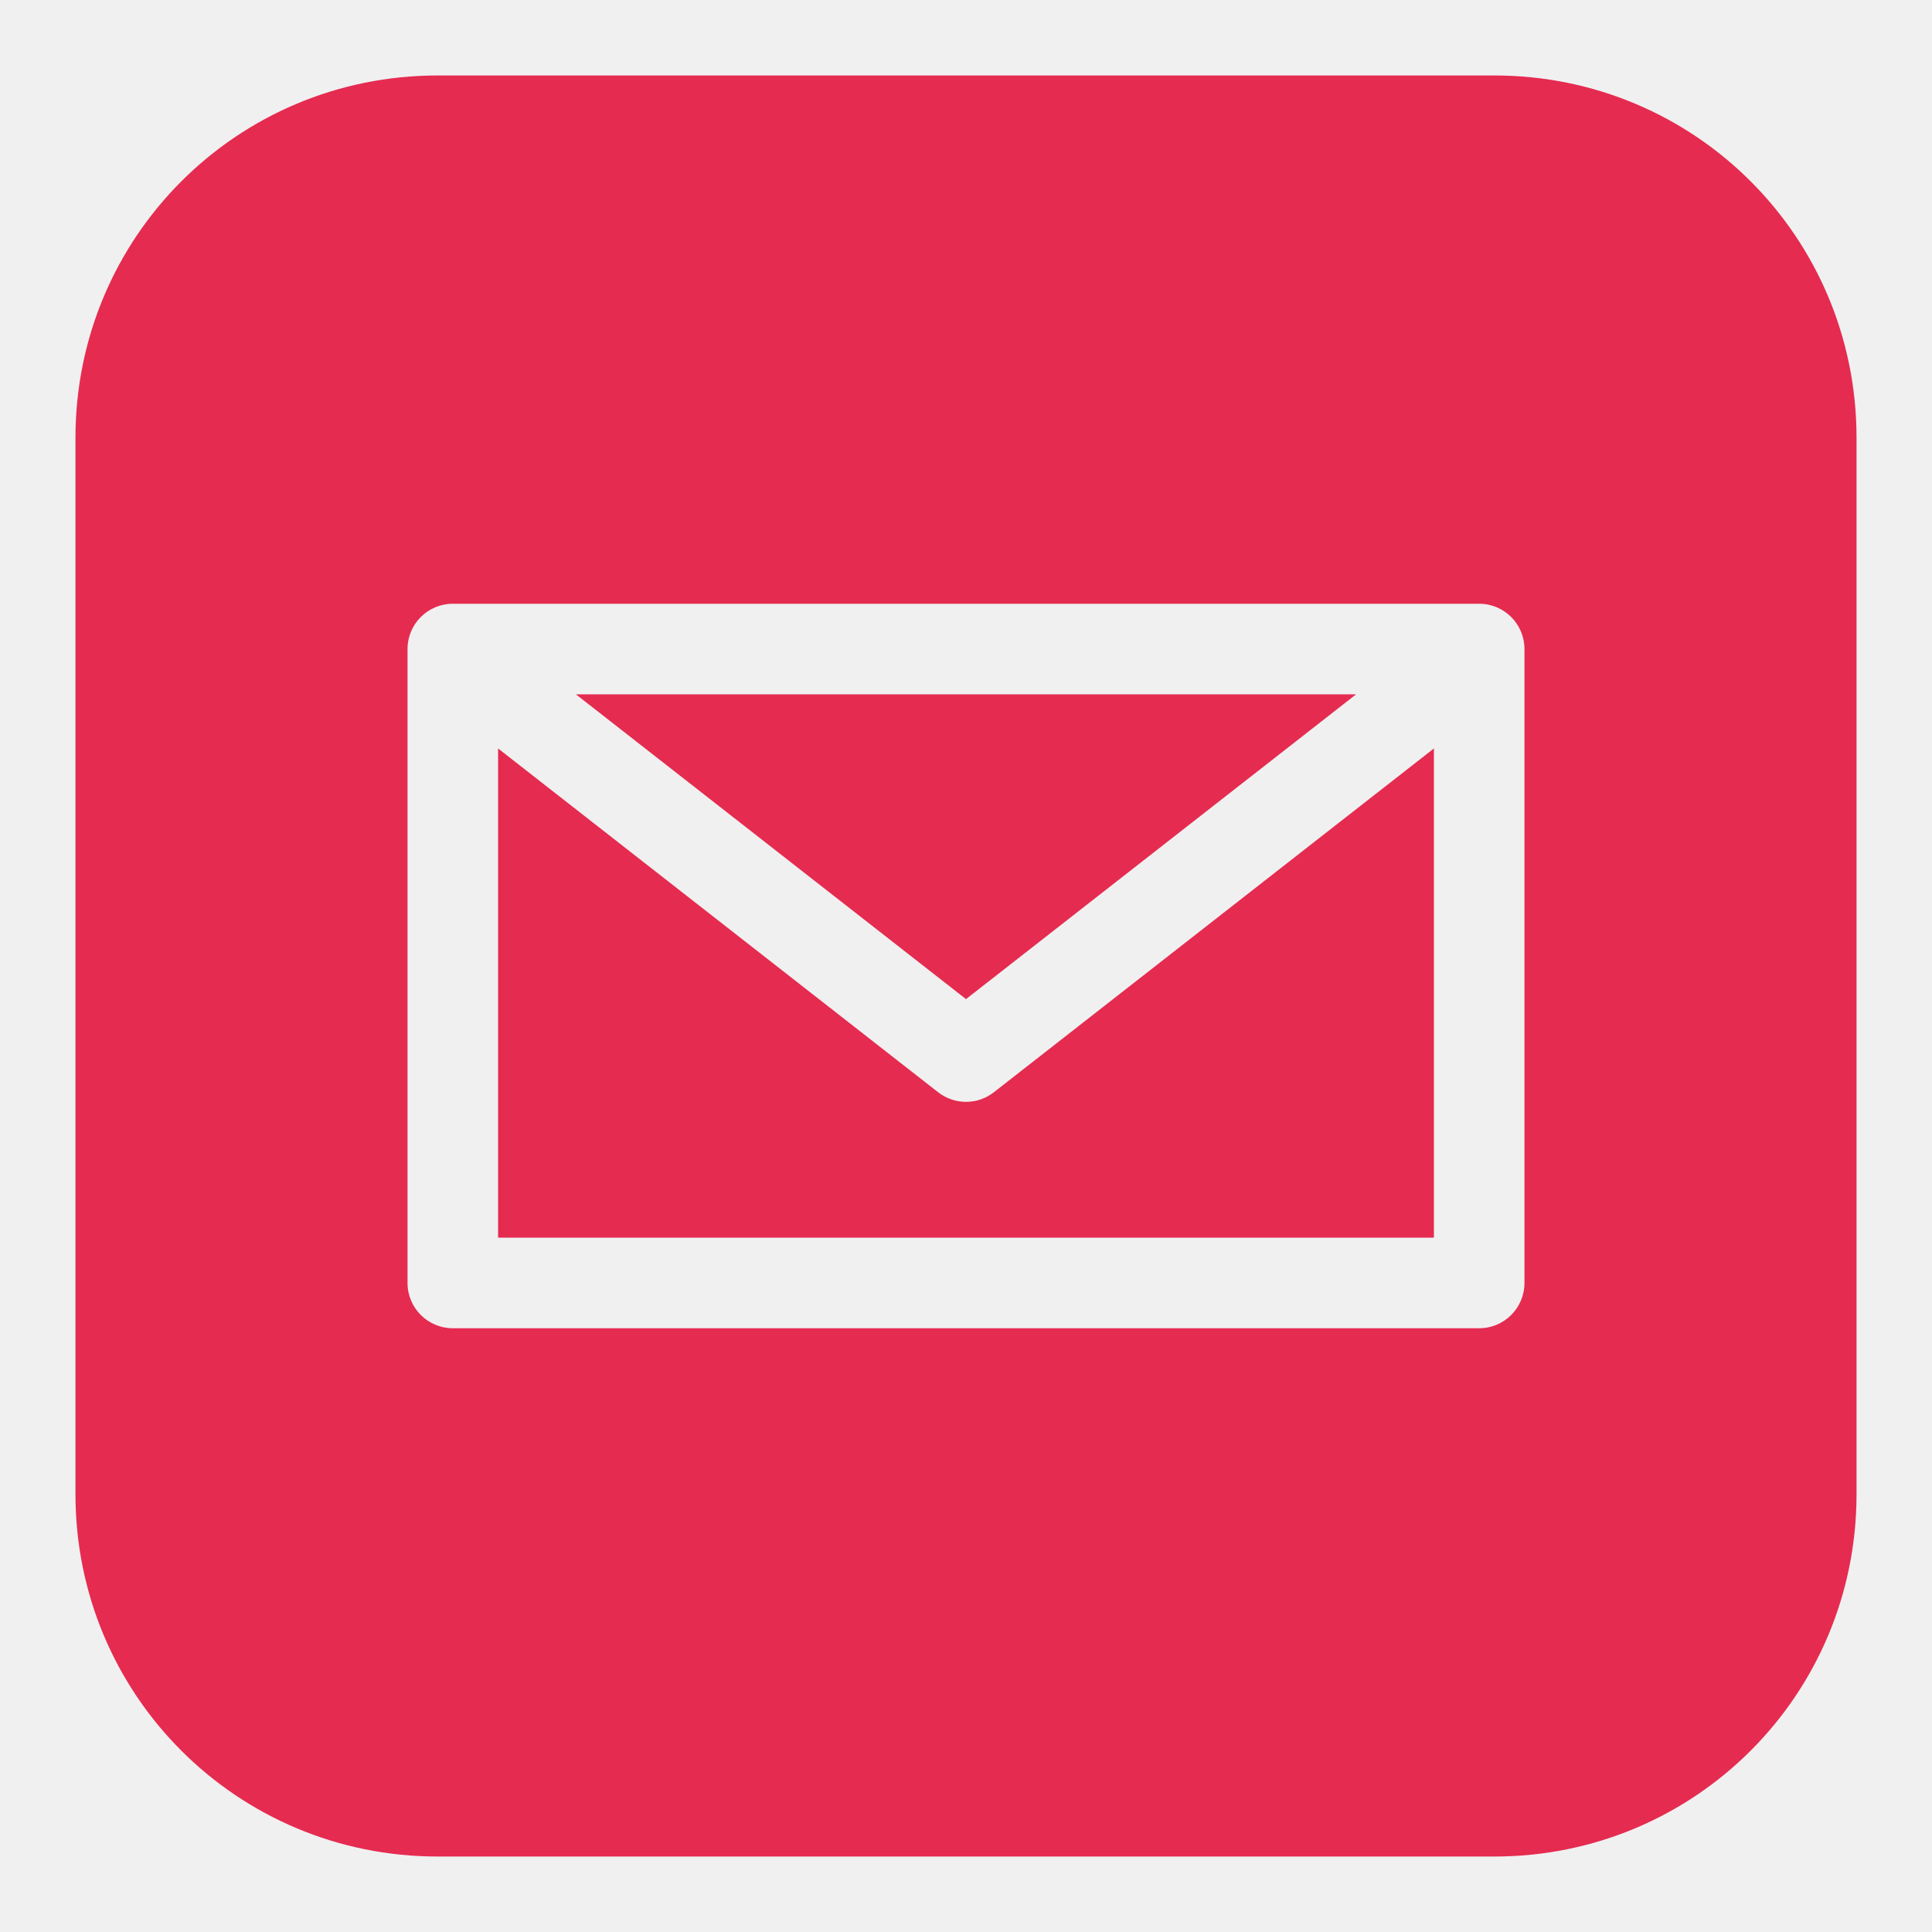
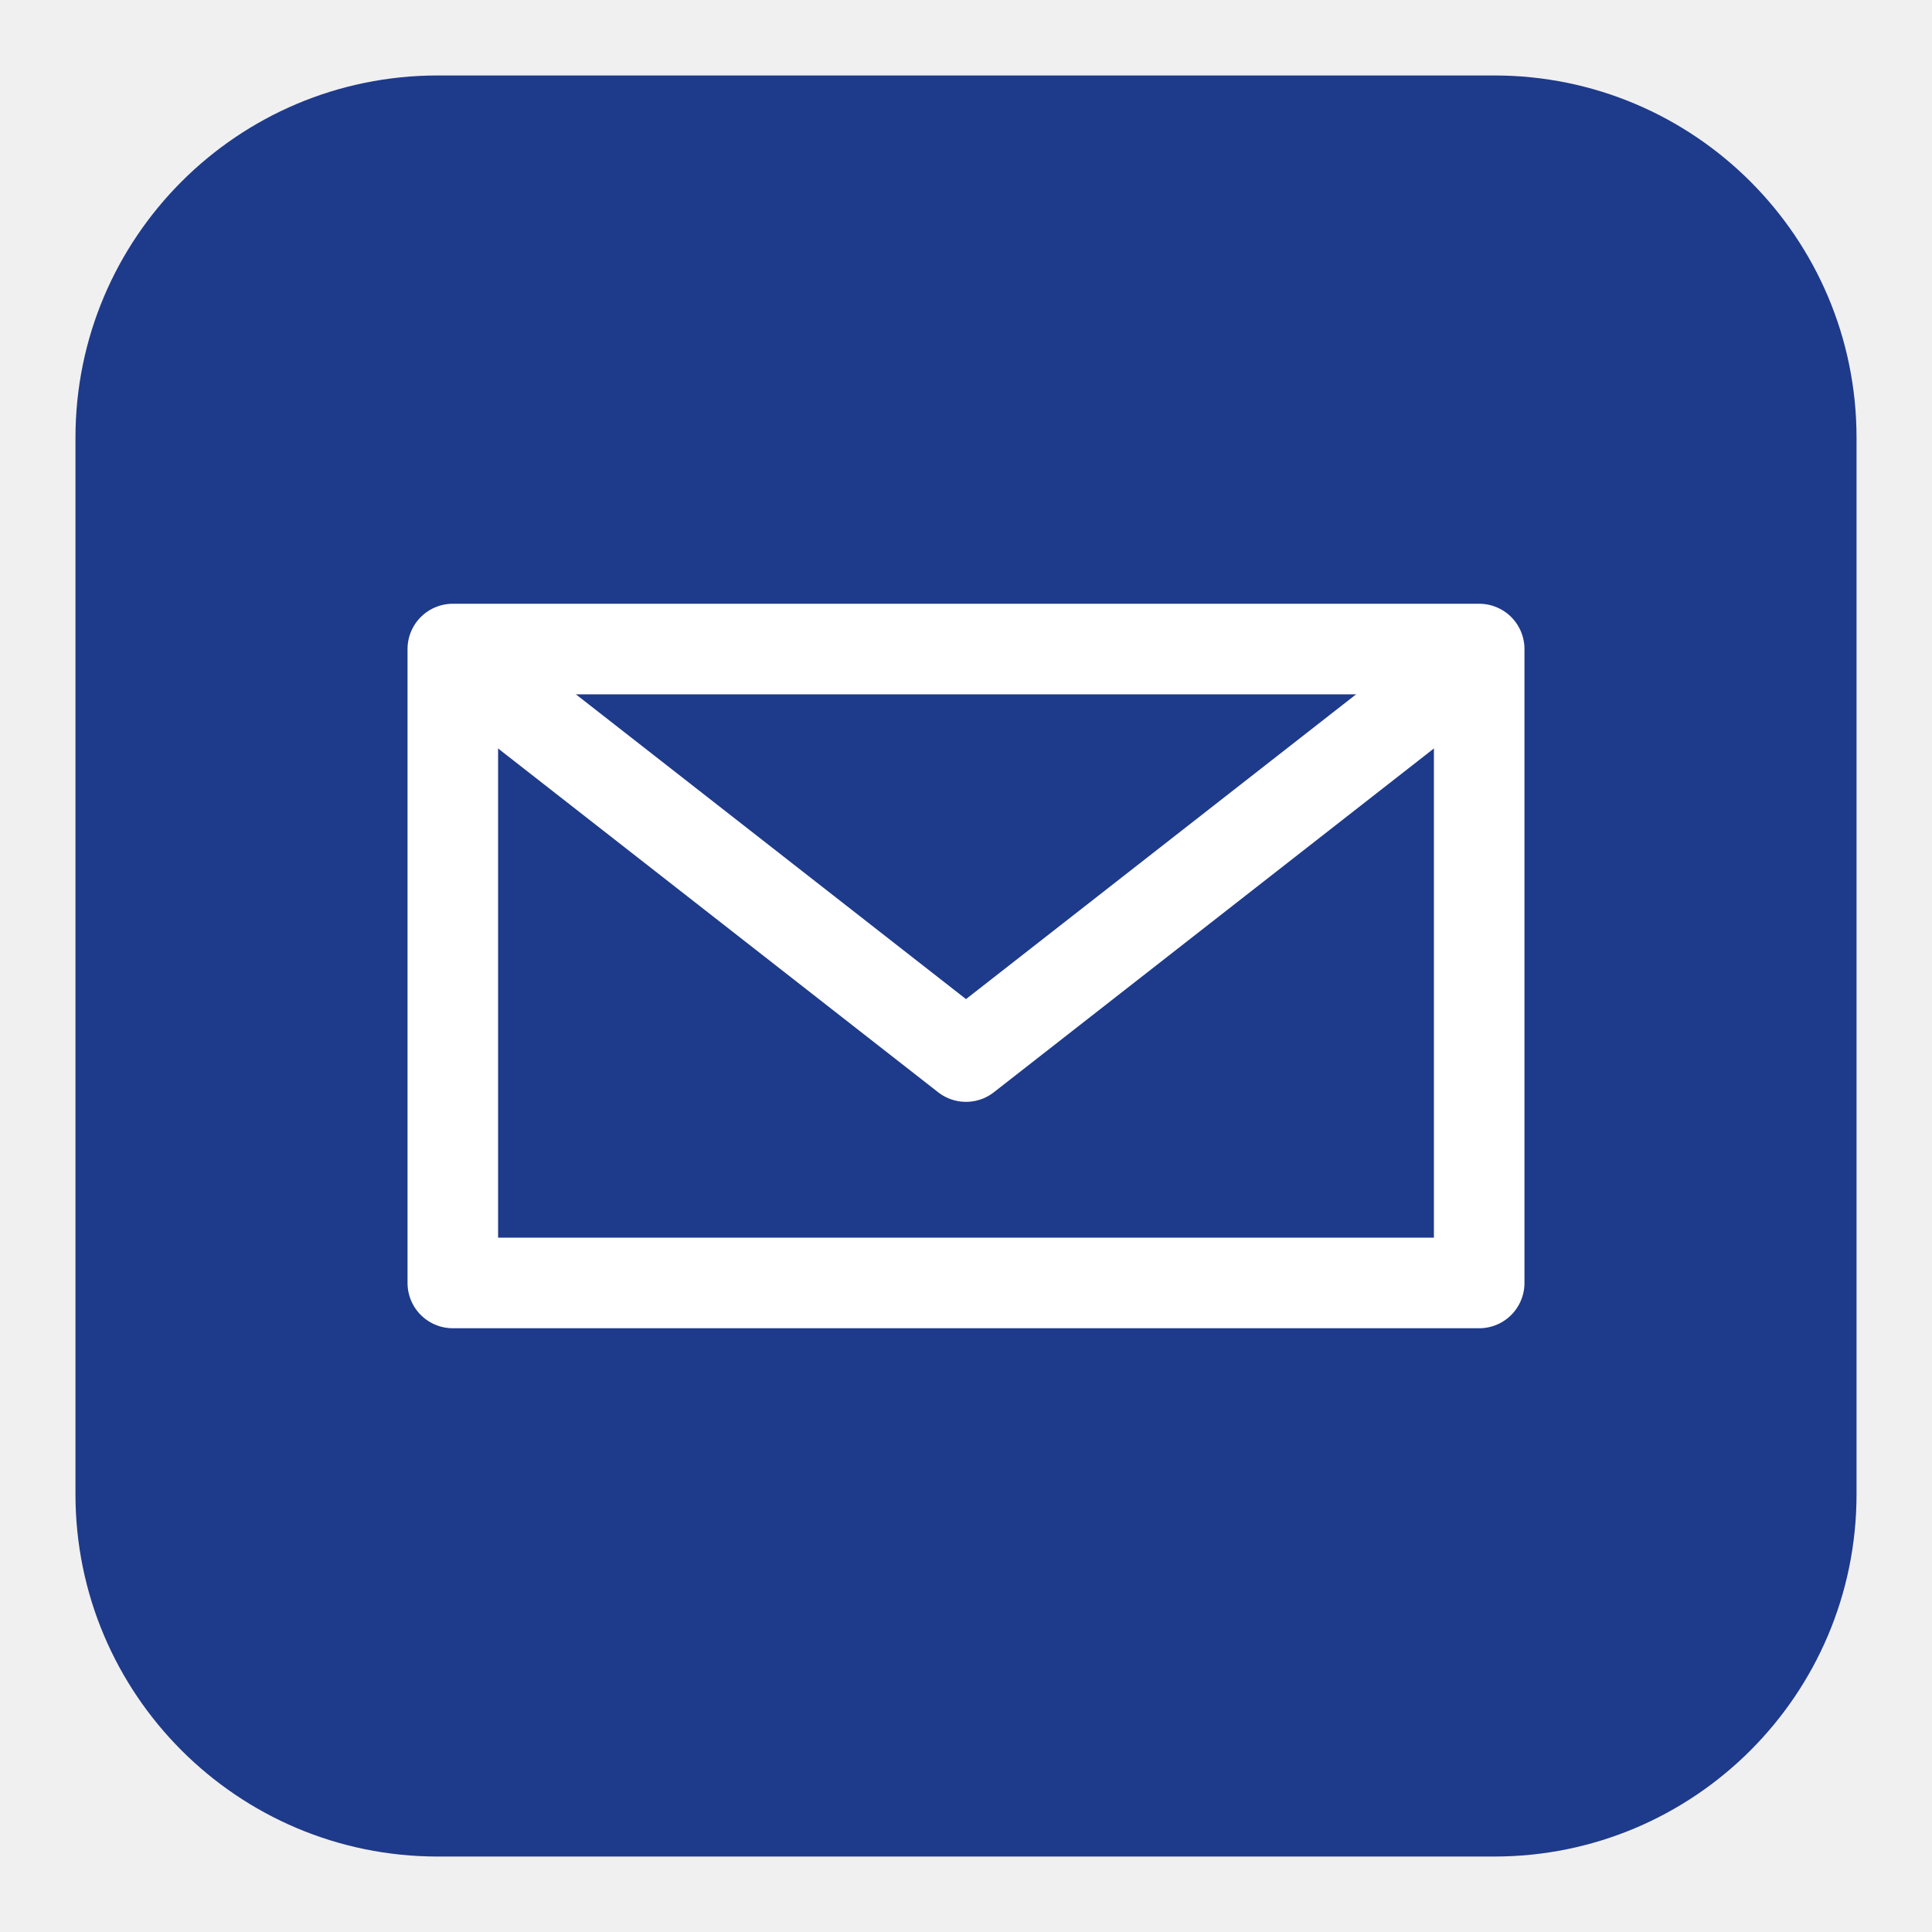
- <svg xmlns="http://www.w3.org/2000/svg" viewBox="0 0 256 256" aria-hidden="true" version="1.1" id="svg2">
-   <defs id="defs2" />
-   <path id="rect1" d="M 58 10 C 31.408 10 10 31.408 10 58 L 10 198 C 10 224.592 31.408 246 58 246 L 198 246 C 224.592 246 246 224.592 246 198 L 246 58 C 246 31.408 224.592 10 198 10 L 58 10 z M 60 80 L 196 80 A 6.001 6.001 0 0 1 202 86 L 202 170 A 6.001 6.001 0 0 1 196 176 L 60 176 A 6.001 6.001 0 0 1 54 170 L 54 86 A 6.001 6.001 0 0 1 60 80 z M 76.307 92 L 128 132.387 L 179.693 92 L 76.307 92 z M 66 99.176 L 66 164 L 190 164 L 190 99.176 L 131.693 144.729 A 6.001 6.001 0 0 1 124.307 144.729 L 66 99.176 z " style="fill:#e52b50;fill-opacity:1" />
+ <svg xmlns="http://www.w3.org/2000/svg" viewBox="0 0 256 256" aria-hidden="true">
+   <rect x="10" y="10" width="236" height="236" rx="48" fill="#1E3A8A" />
+   <path d="M60 86h136v84H60V86z" fill="none" stroke="#ffffff" stroke-width="12" stroke-linejoin="round" />
+   <path d="M64 90l64 50 64-50" fill="none" stroke="#ffffff" stroke-width="12" stroke-linecap="round" stroke-linejoin="round" />
</svg>
